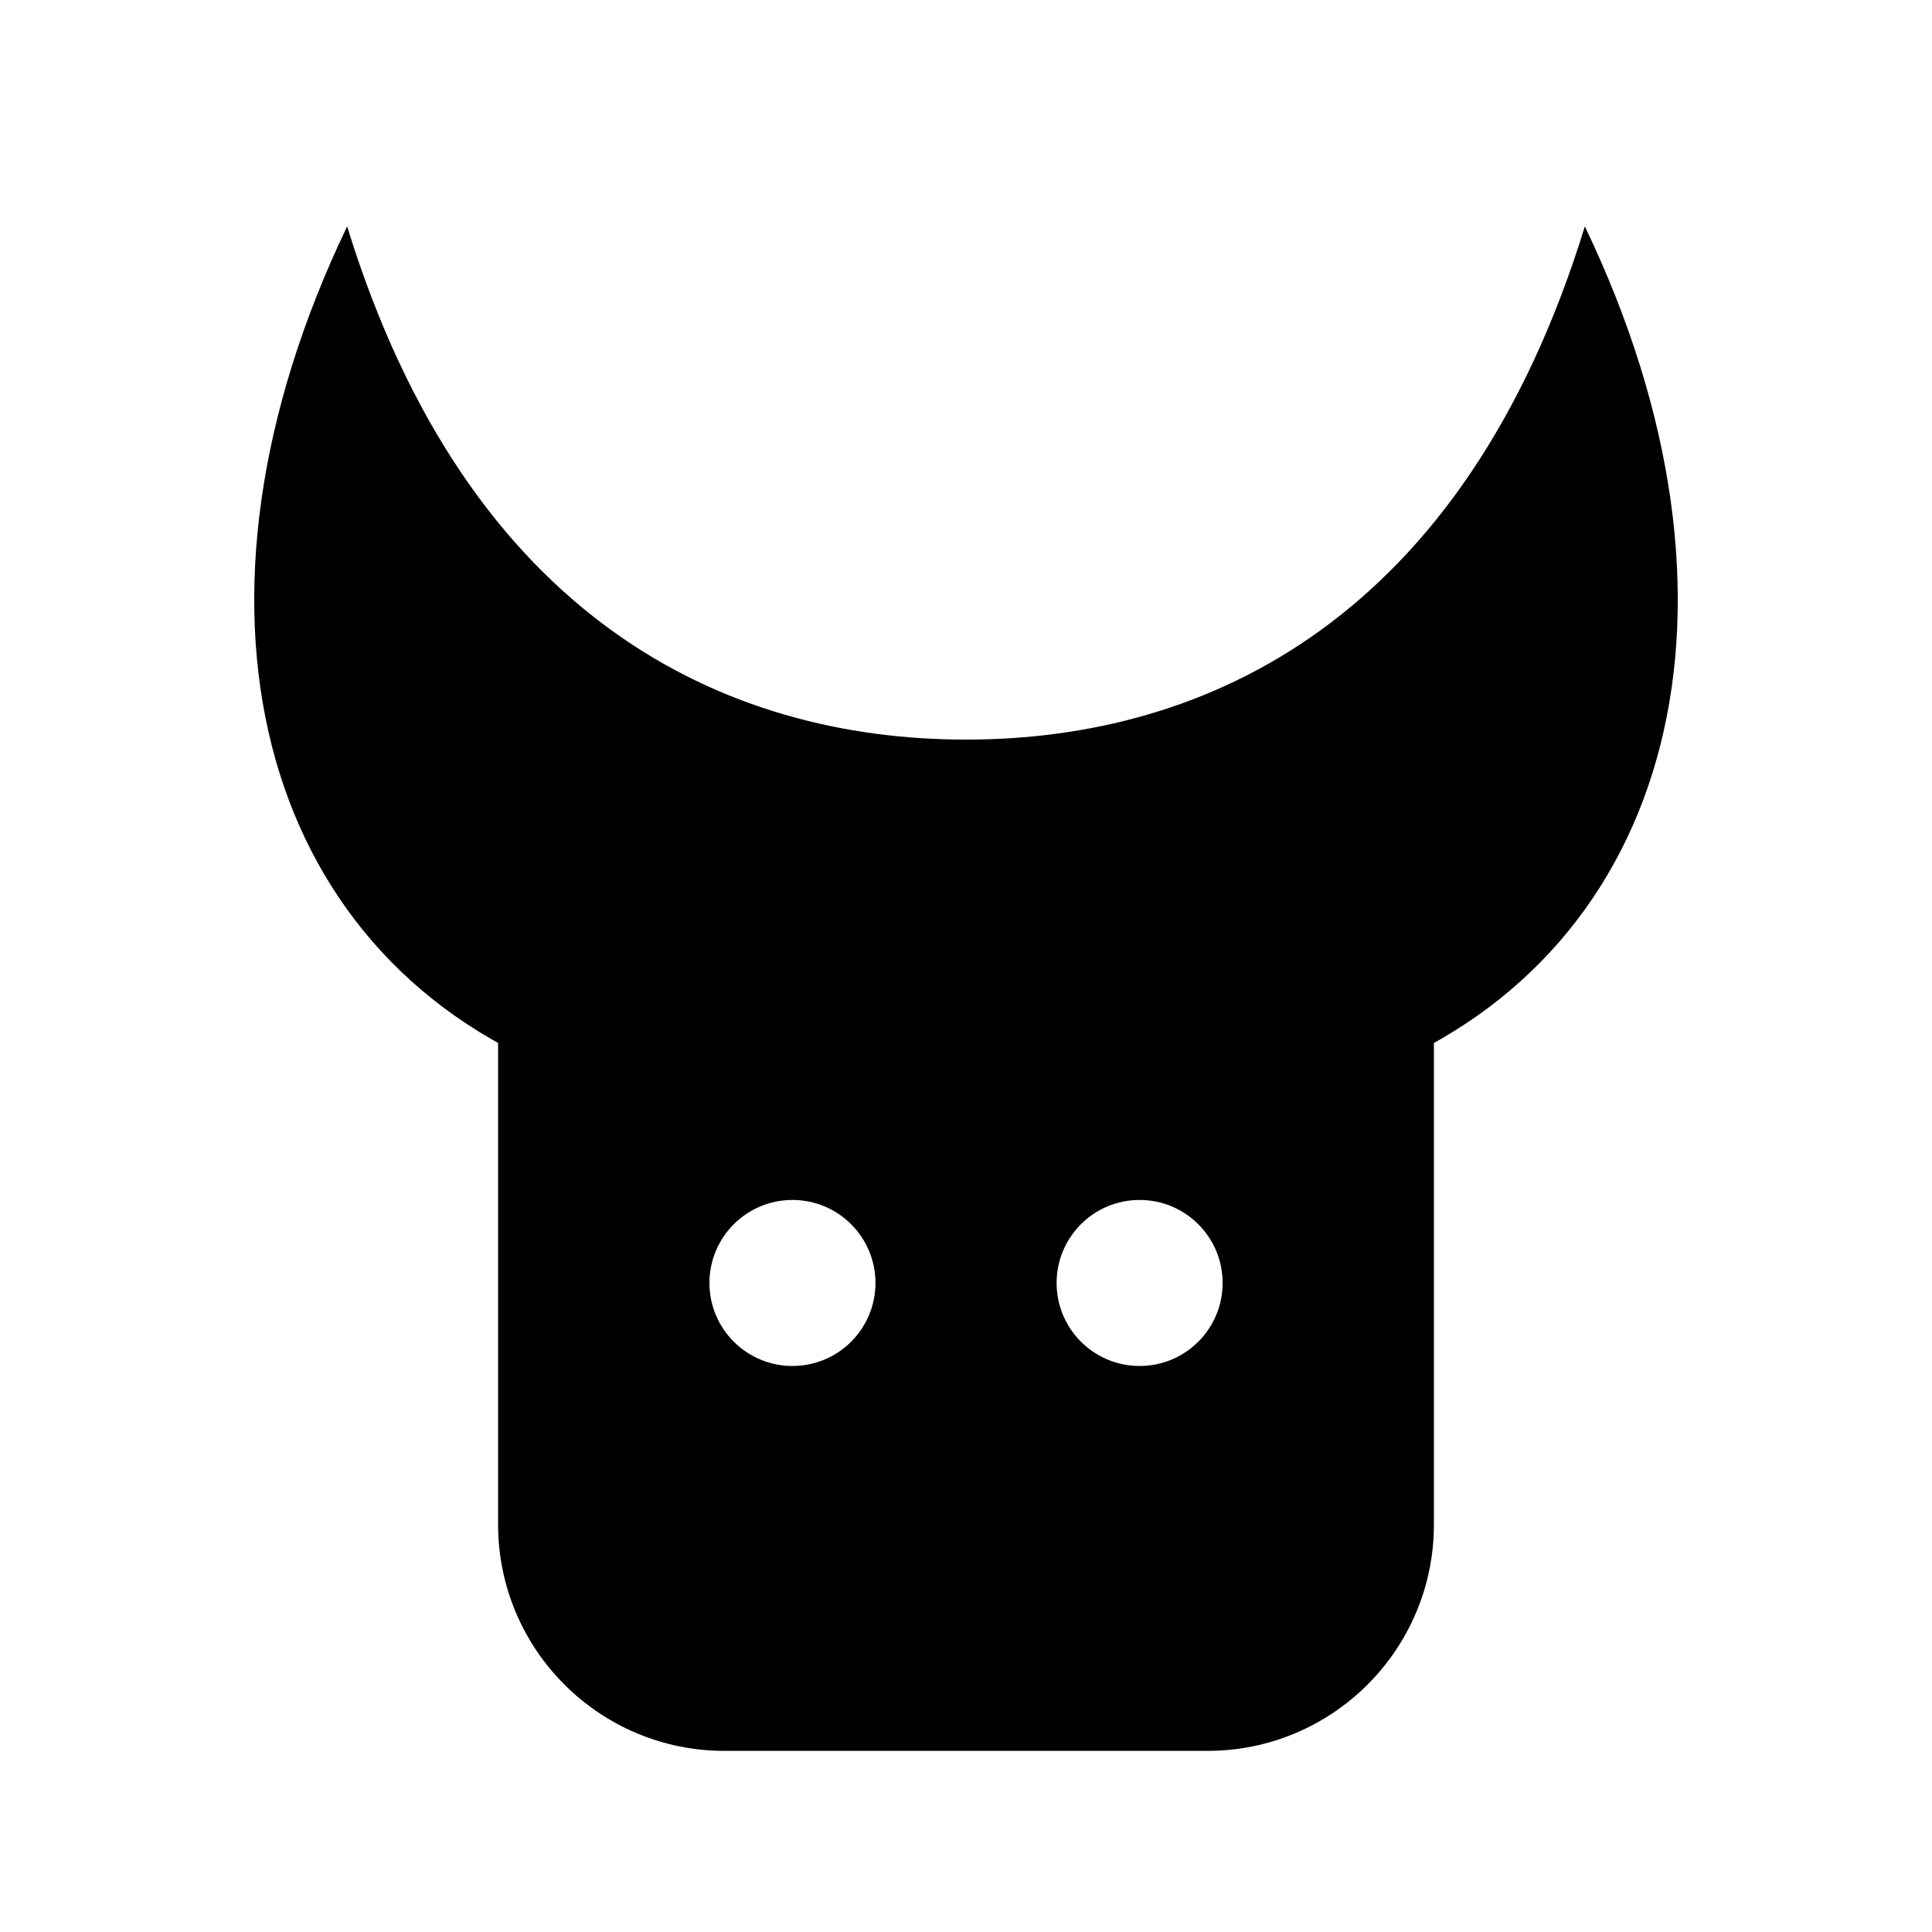
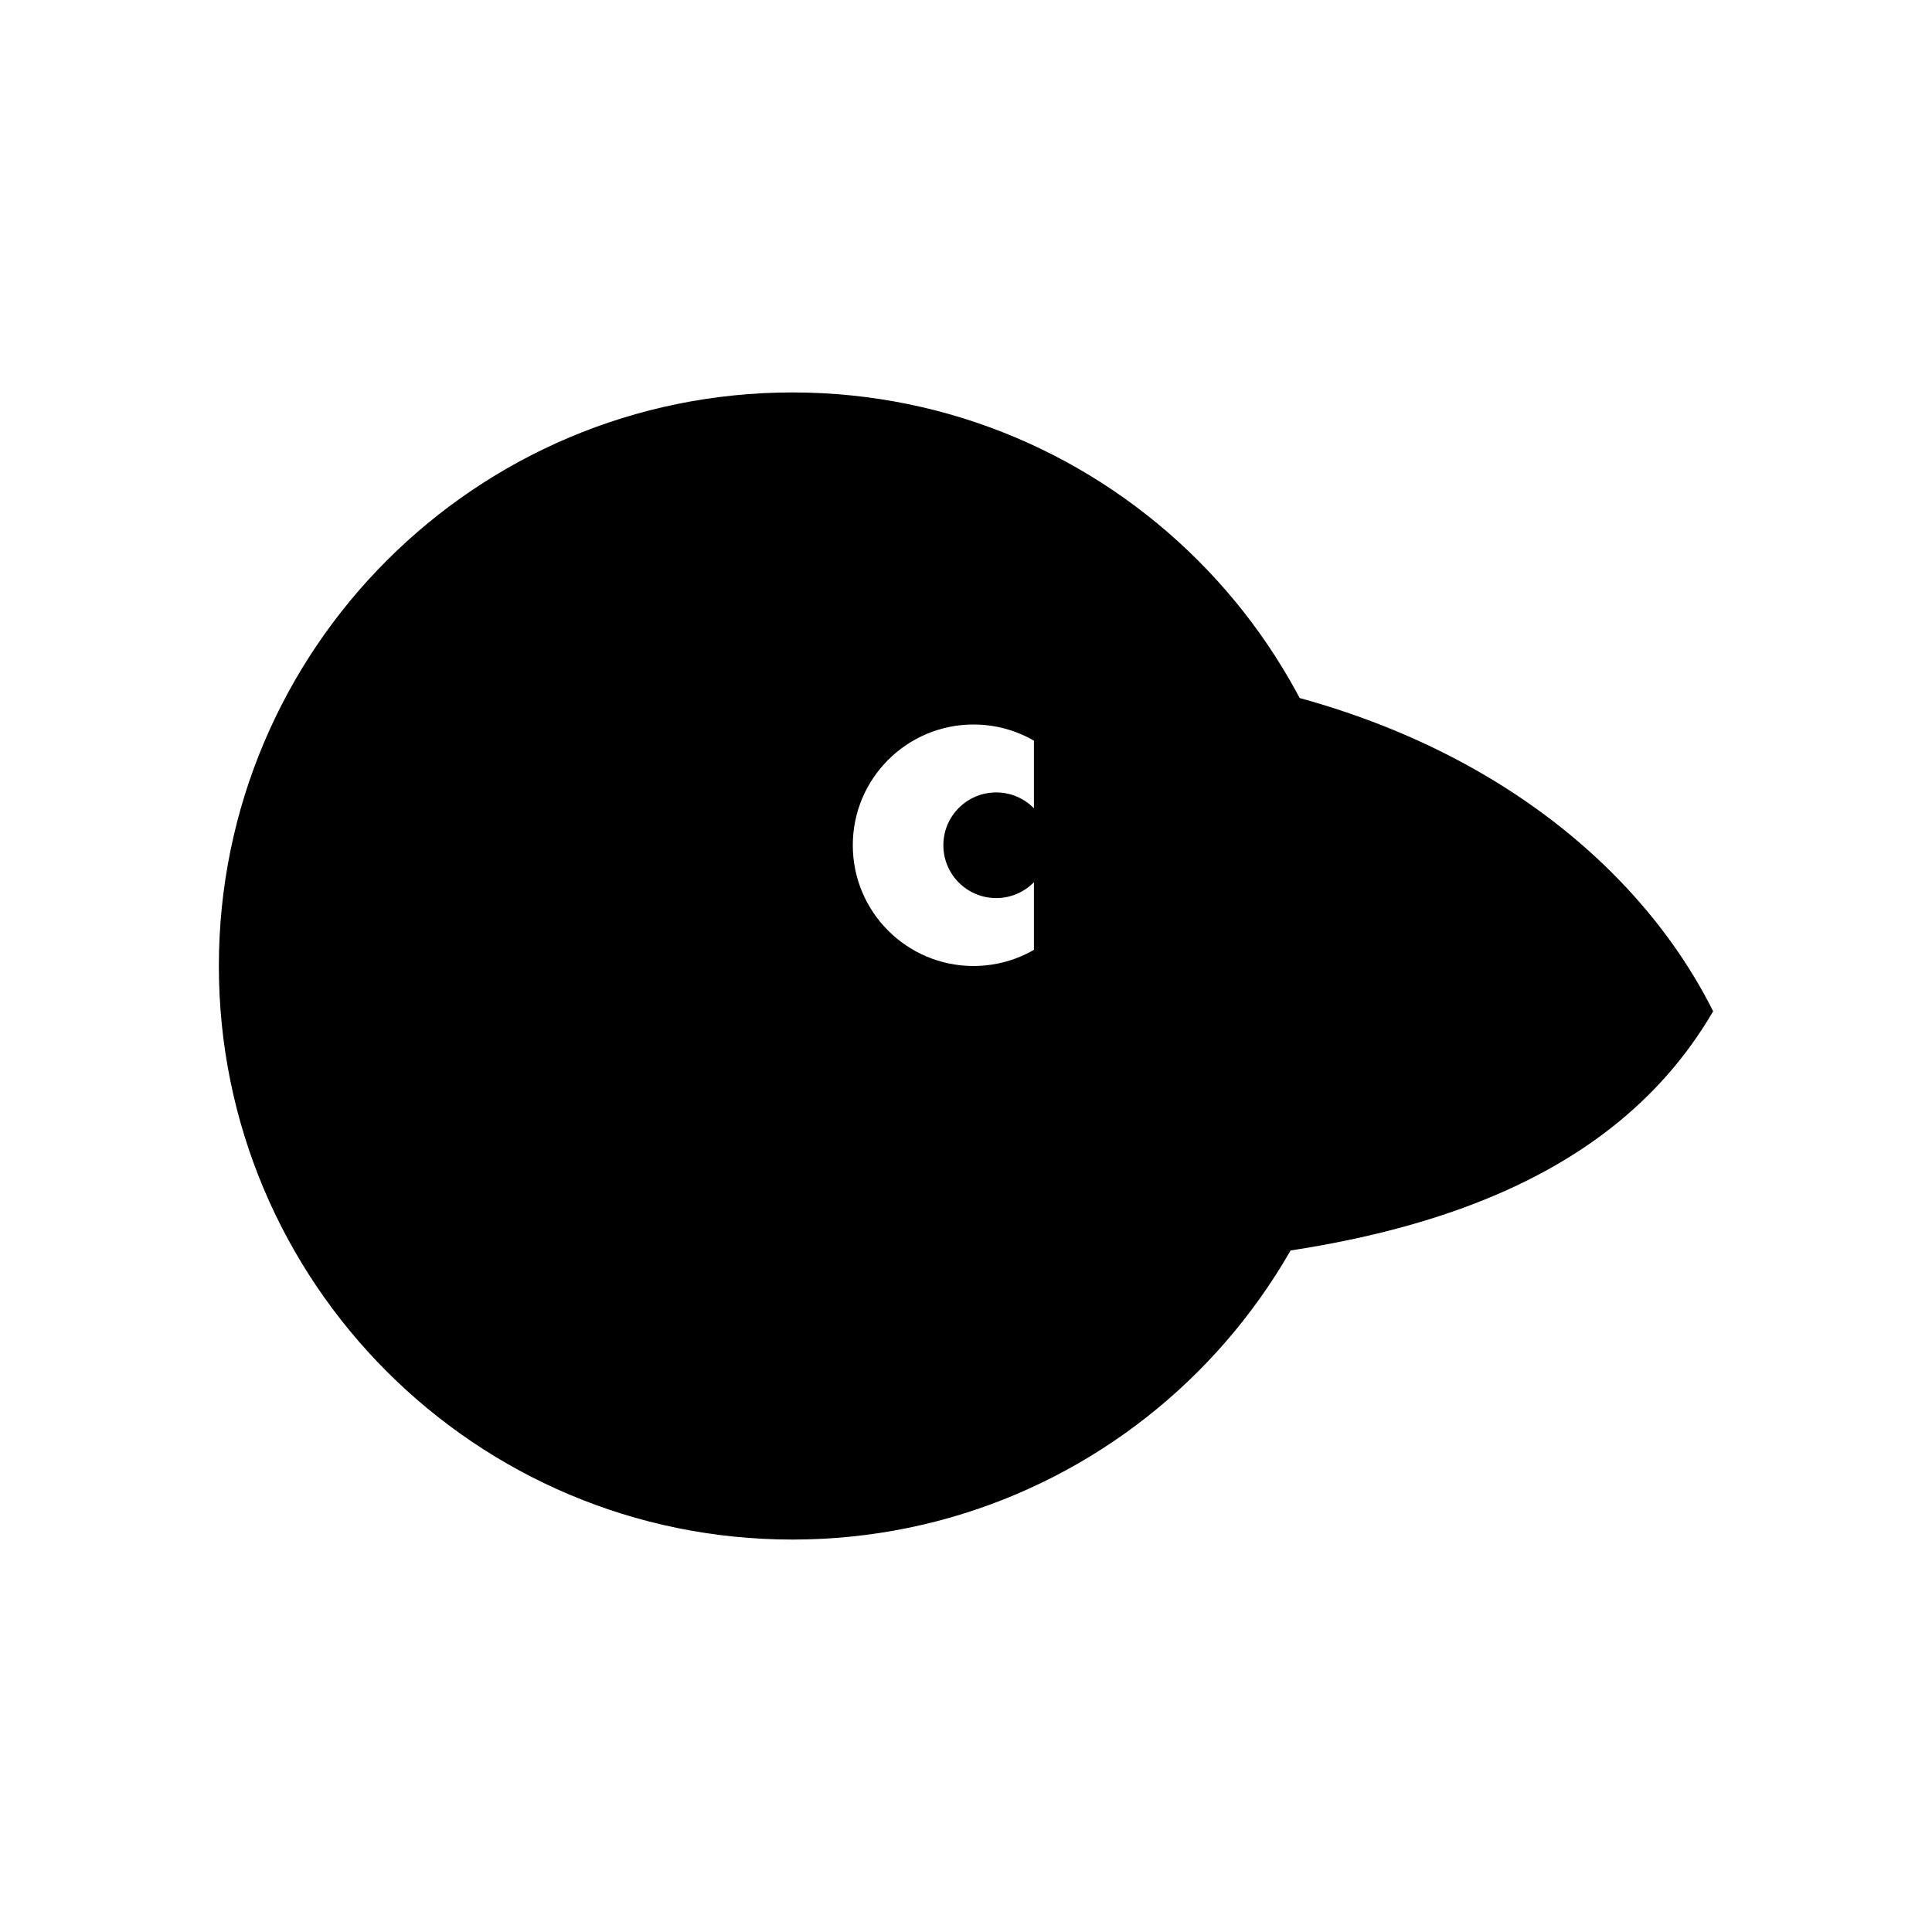
- <svg xmlns="http://www.w3.org/2000/svg" viewBox="0 0 256 256">
-   <path d="M46 30C22 80 34 126 74 142L182 142C222 126 234 80 210 30C194 82 160 98 128 98C96 98 62 82 46 30Z" />
-   <path fill-rule="evenodd" d="M96 100h64a30 30 0 0 1 30 30v72a30 30 0 0 1-30 30H96a30 30 0 0 1-30-30v-72a30 30 0 0 1 30-30zM105 159a11 11 0 1 0 .01 0zM151 159a11 11 0 1 0 .01 0z" />
+ <svg xmlns="http://www.w3.org/2000/svg" viewBox="13 0 256 256">
+   <path d="M150 88C198 88 228 110 240 134C226 158 196 168 150 168Z" />
+   <path fill-rule="evenodd" d="M42 128a76 76 0 1 0 152 0a76 76 0 1 0-152 0zM126 112a16 16 0 1 0 32 0a16 16 0 1 0-32 0zM138 112a7 7 0 1 0 14 0a7 7 0 1 0-14 0z" />
</svg>
